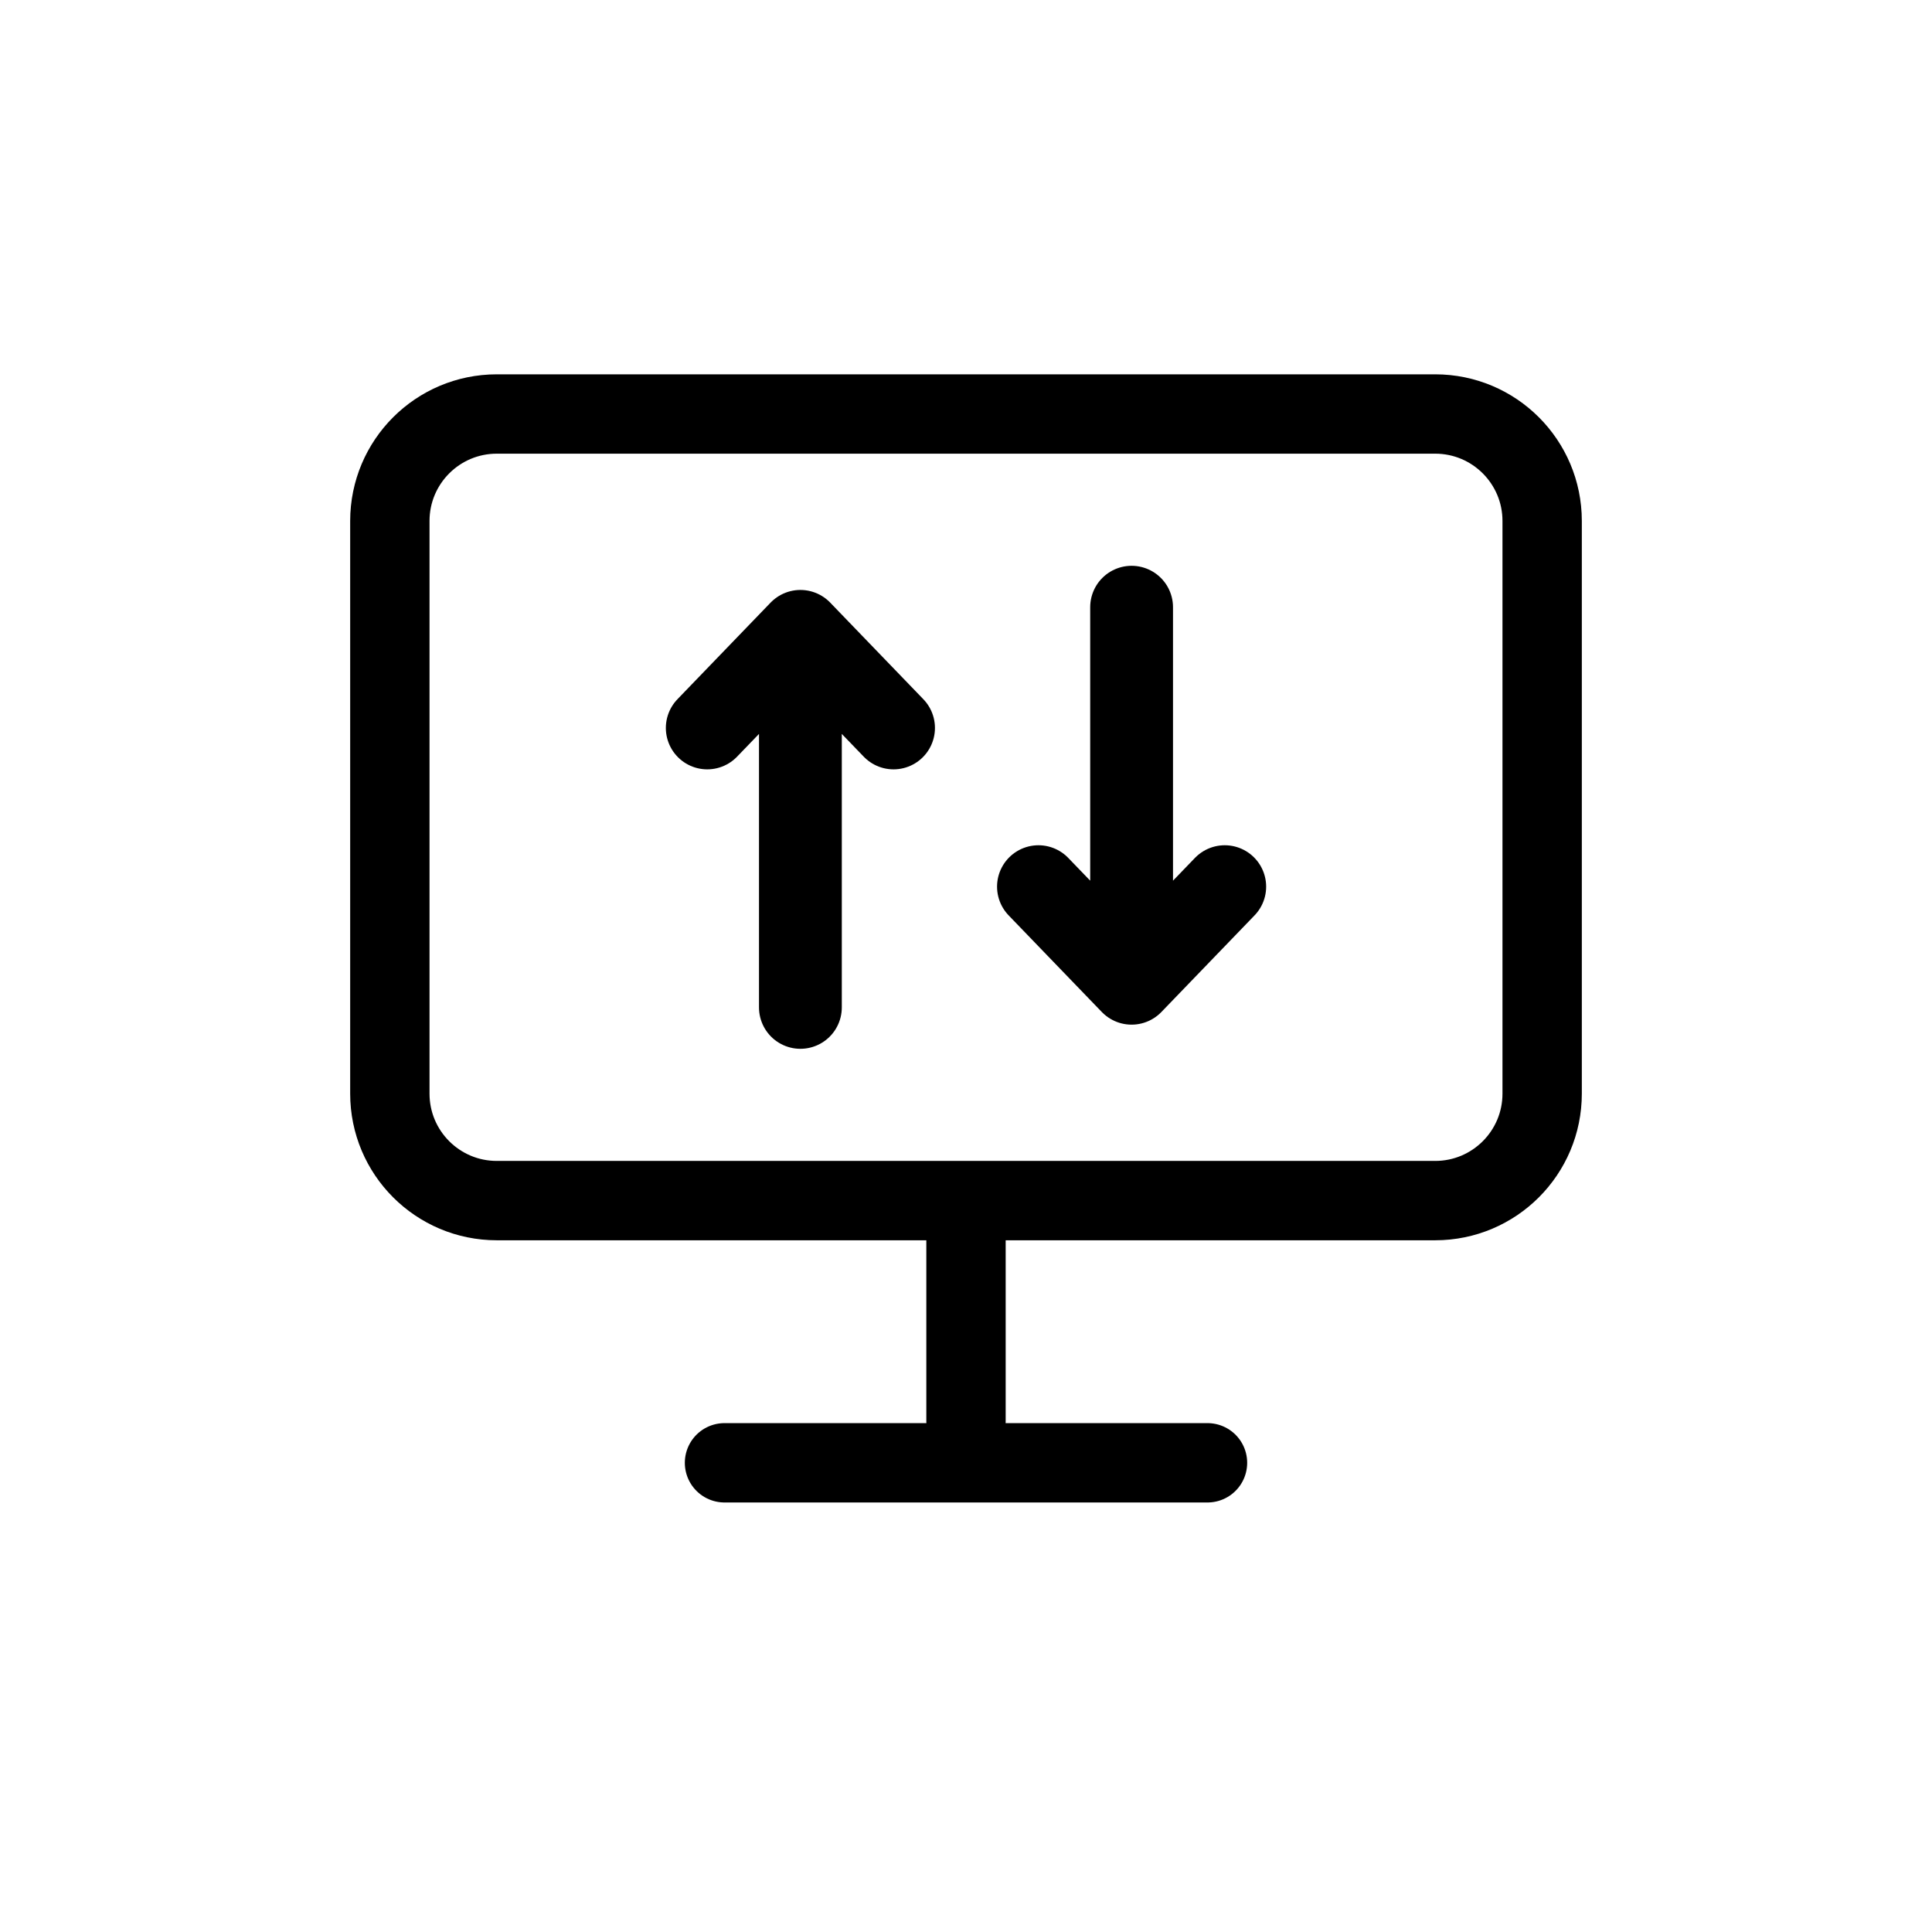
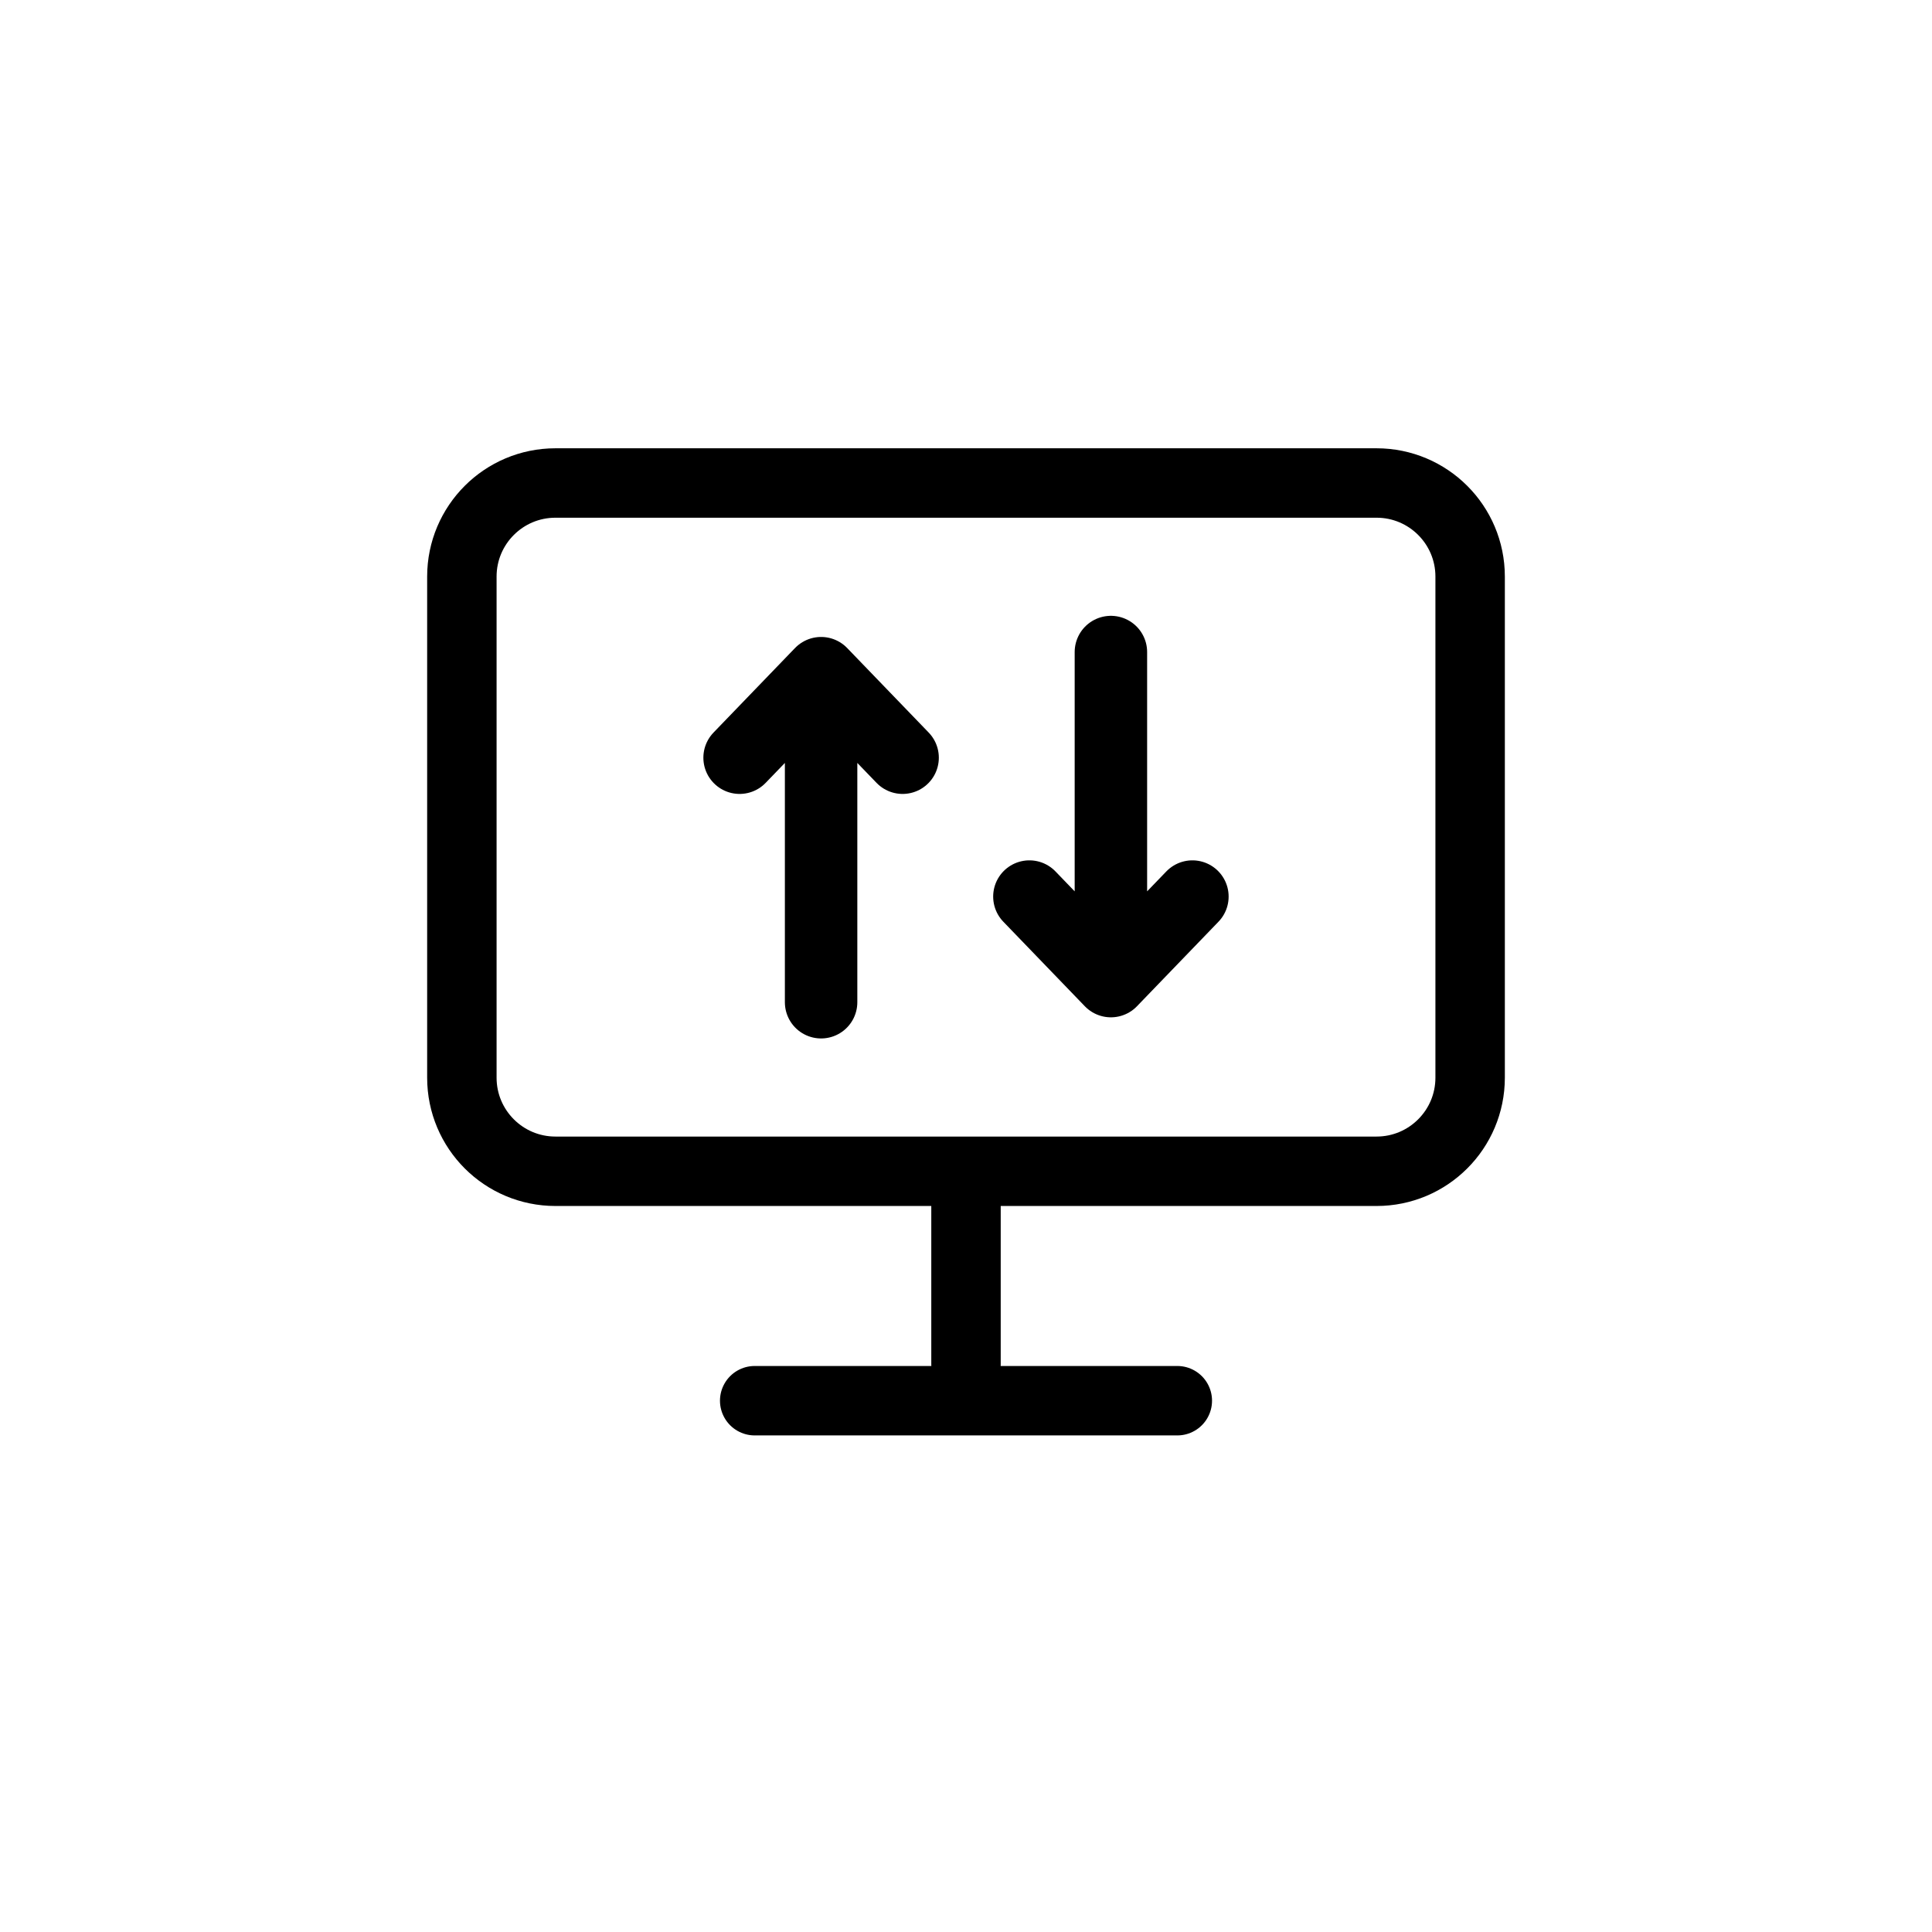
- <svg xmlns="http://www.w3.org/2000/svg" width="40" height="40" viewBox="-4 -4 28 28">
+ <svg xmlns="http://www.w3.org/2000/svg" width="40" height="40" viewBox="-6 -6 32 32">
  <g fill="none" stroke="black" stroke-linecap="round" stroke-linejoin="round">
    <rect x="1.65" y="2" width="16.7" height="11.4" rx="1.55" stroke-width="1.15" />
    <path d="M10 13.5v3.1M6.5 17.2h7" stroke-width="1.15" />
    <path d="M7.6 10.6V5.15m0 0-1.35 1.4m1.35-1.4 1.35 1.4" stroke-width="1.2" />
    <path d="M12.4 4.8v5.45m0 0-1.35-1.4m1.35 1.4 1.35-1.4" stroke-width="1.2" />
  </g>
</svg>
